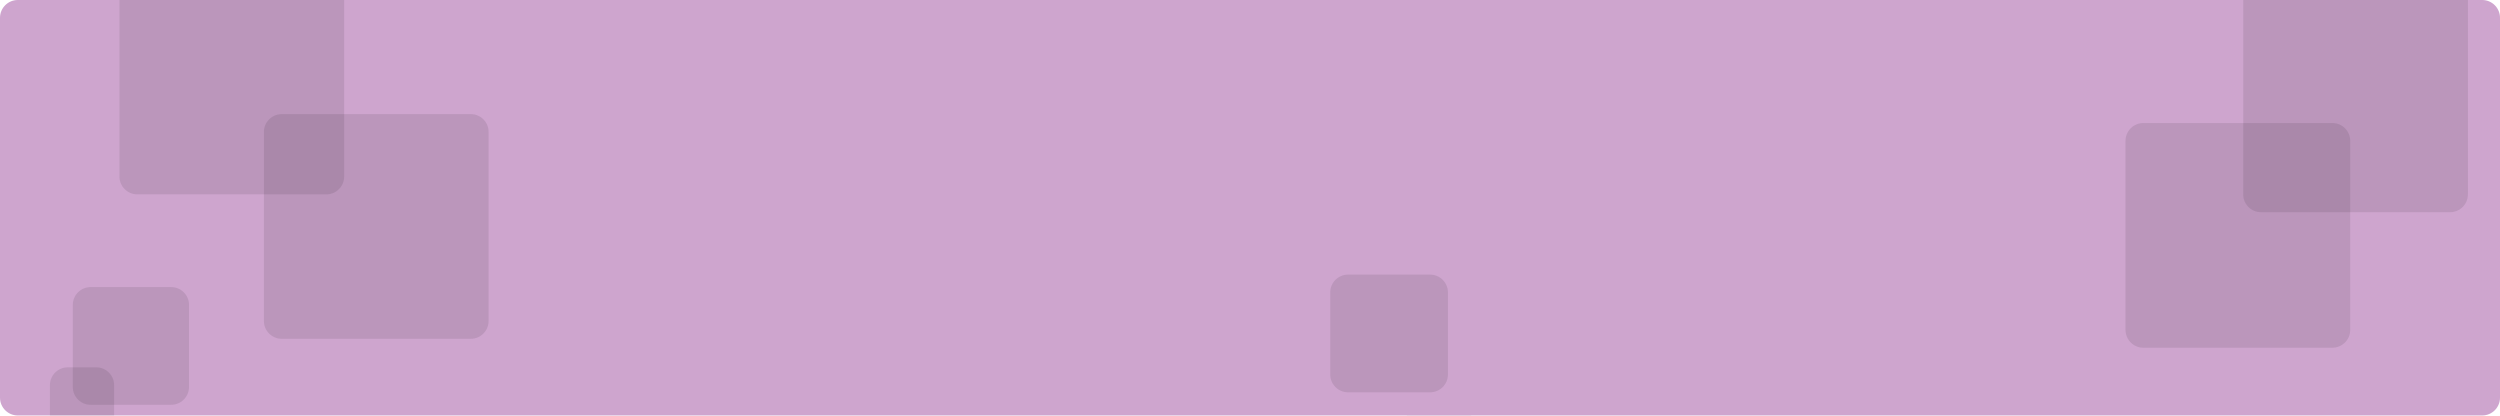
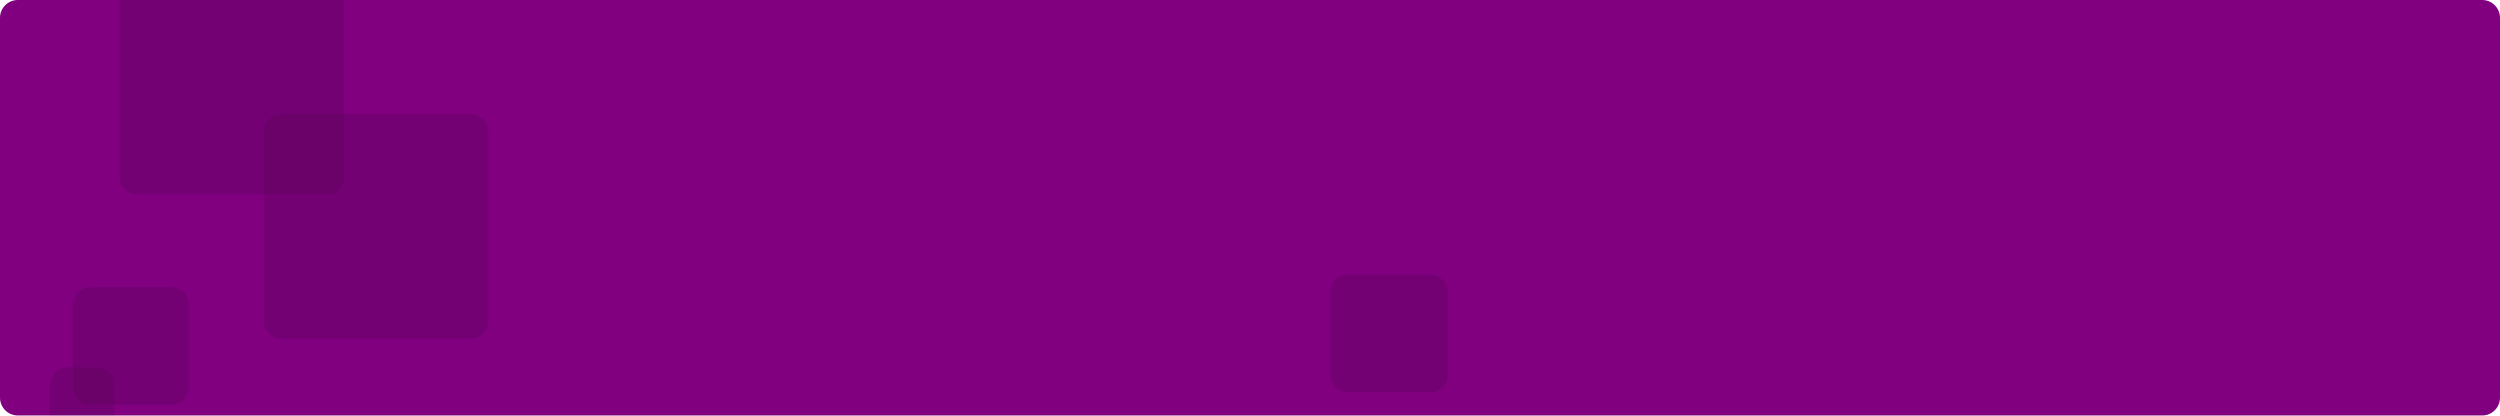
<svg xmlns="http://www.w3.org/2000/svg" width="1402" height="233" viewBox="0 0 1402 233" fill="none">
-   <path d="M789 209C789 203.477 793.477 199 799 199H815C820.523 199 825 203.477 825 209V233H789V209Z" fill="#111111" fill-opacity="0.1" />
-   <rect width="1402" height="233" rx="10" fill="#CEA5CE" />
-   <path d="M1258 0H1384V109C1384 114.523 1379.52 119 1374 119H1268C1262.48 119 1258 114.523 1258 109V0Z" fill="#111111" fill-opacity="0.1" />
+   <rect width="1402" height="233" rx="10" fill="#800080" />
  <rect x="746" y="154" width="66" height="66" rx="10" fill="#111111" fill-opacity="0.1" />
  <rect width="65.165" height="66" rx="10" transform="matrix(-1 0 0 1 106 161)" fill="#111111" fill-opacity="0.1" />
  <path d="M64 216C64 210.477 59.523 206 54 206H38C32.477 206 28 210.477 28 216V233H64V216Z" fill="#111111" fill-opacity="0.1" />
-   <rect x="1192" y="69" width="126" height="126" rx="10" fill="#111111" fill-opacity="0.1" />
  <path d="M67 0H193V99C193 104.523 188.523 109 183 109H77C71.477 109 67 104.523 67 99V0Z" fill="#111111" fill-opacity="0.1" />
  <rect x="148" y="64" width="126" height="126" rx="10" fill="#111111" fill-opacity="0.1" />
</svg>
